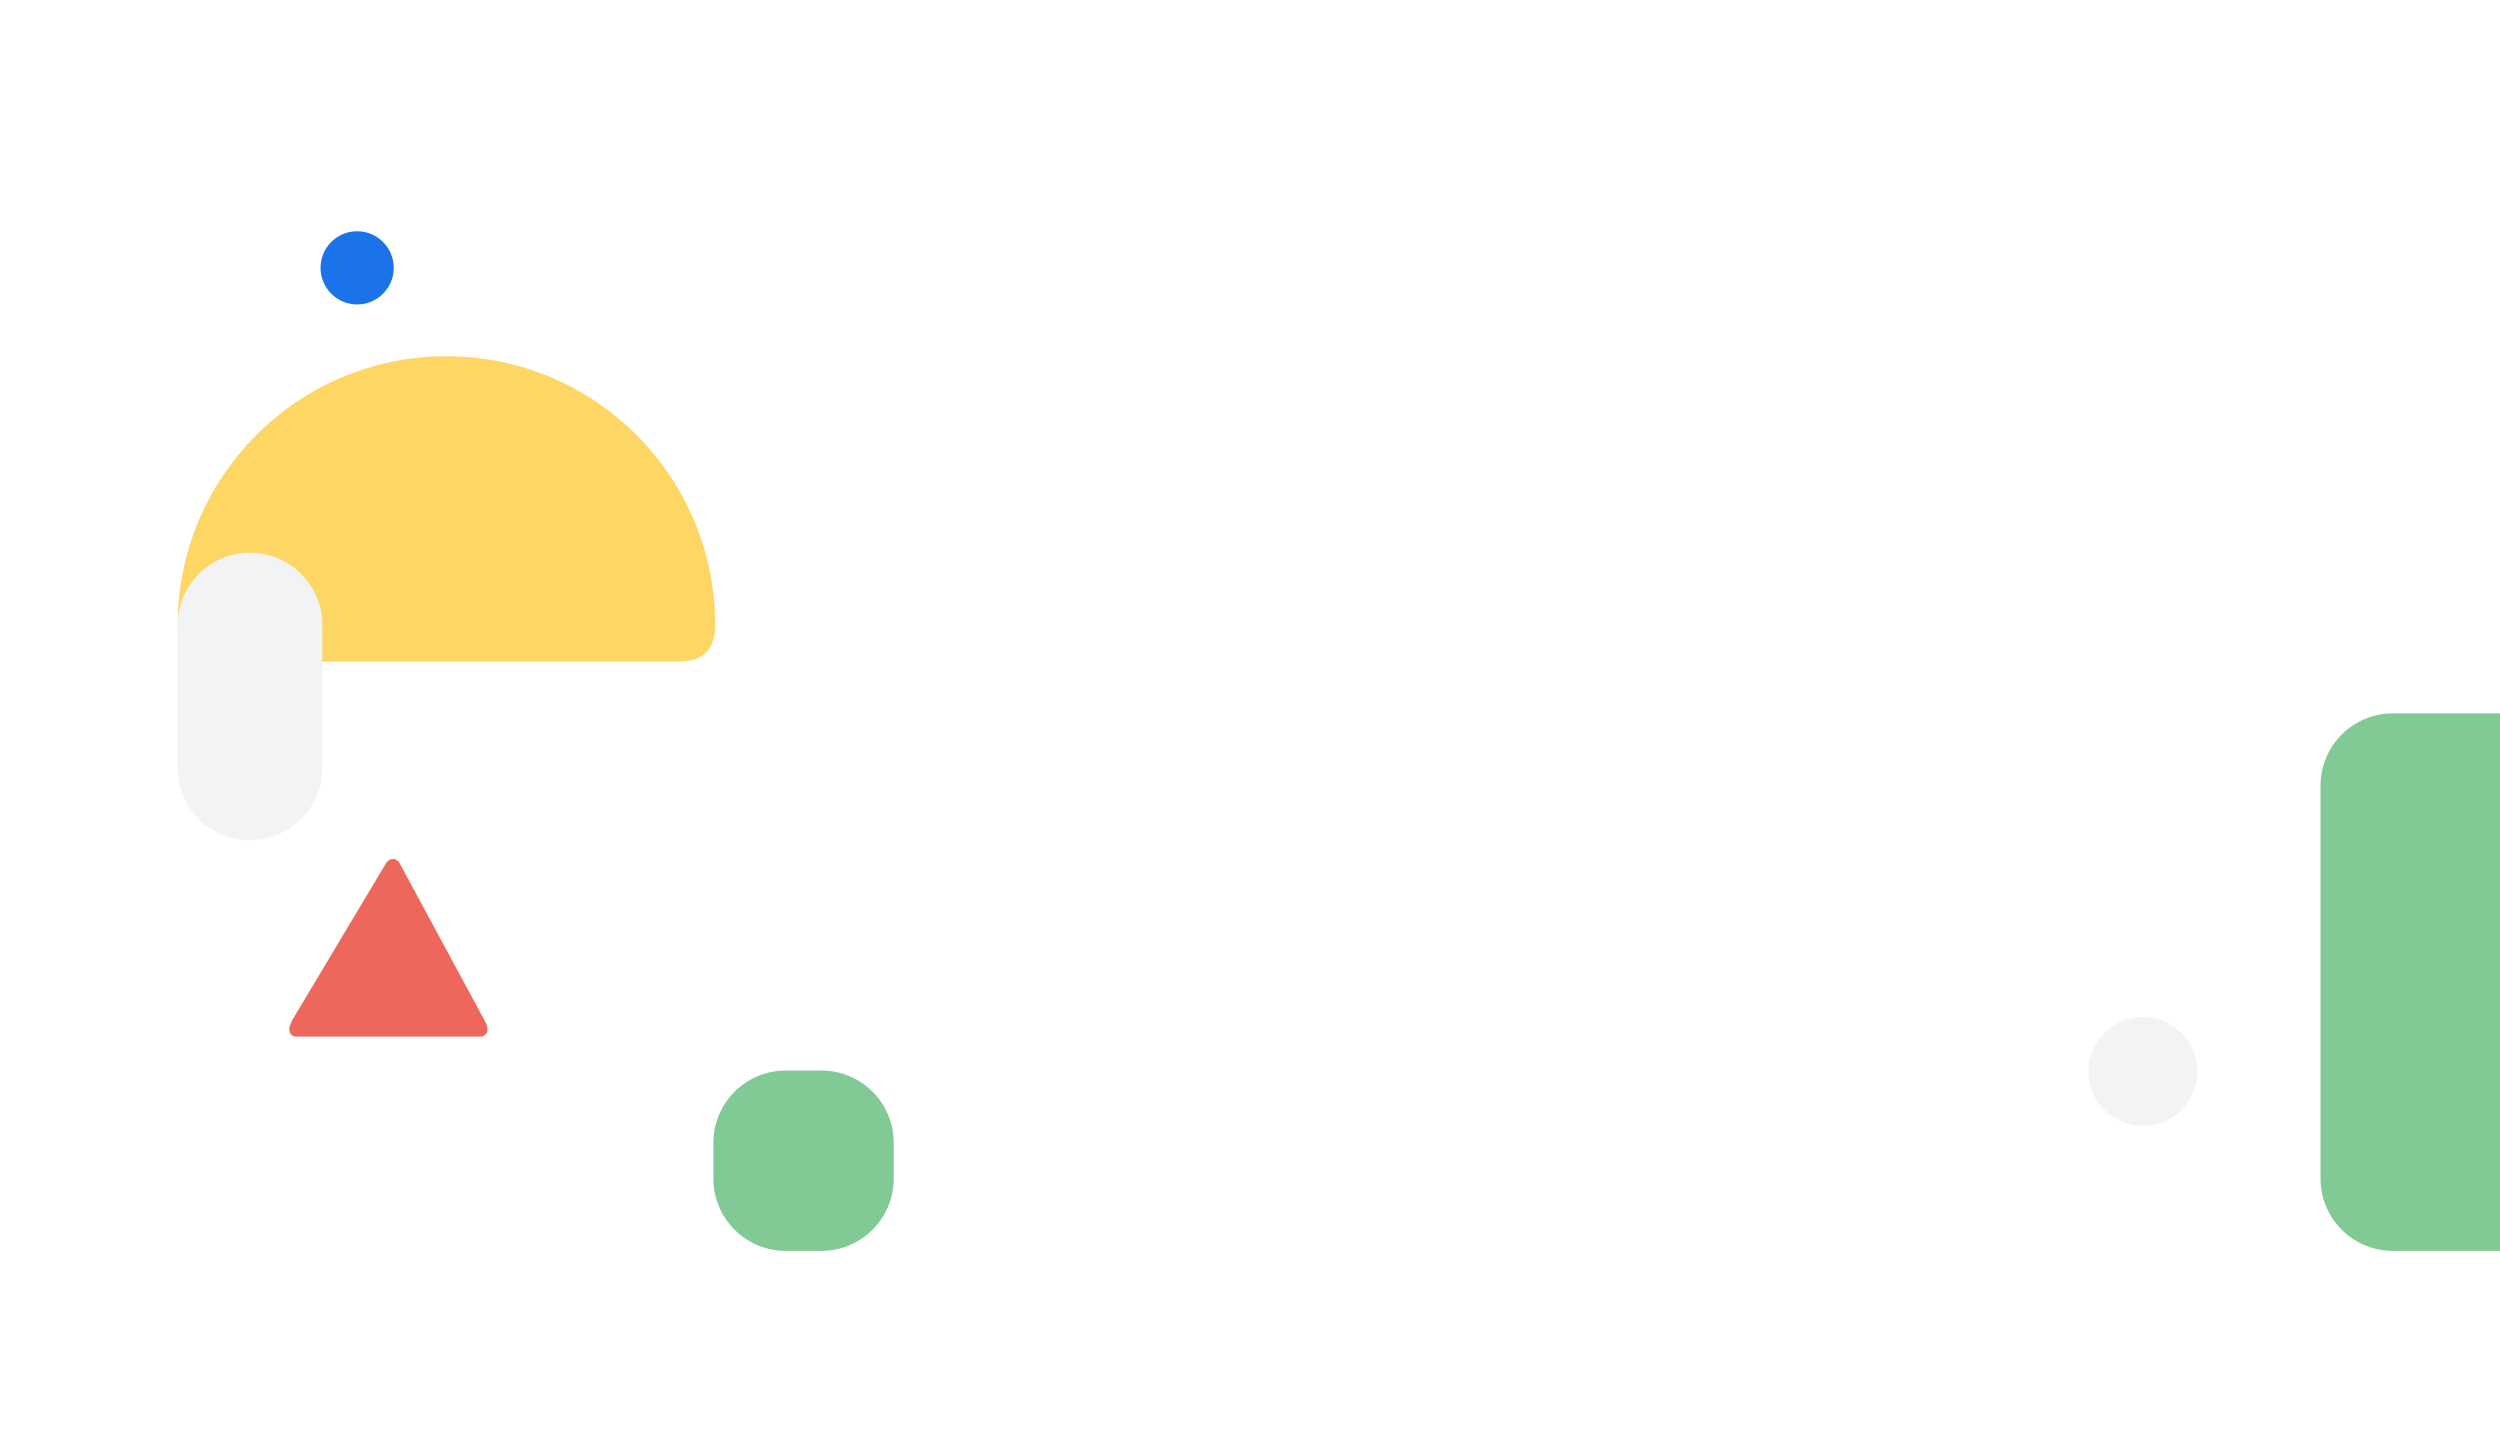
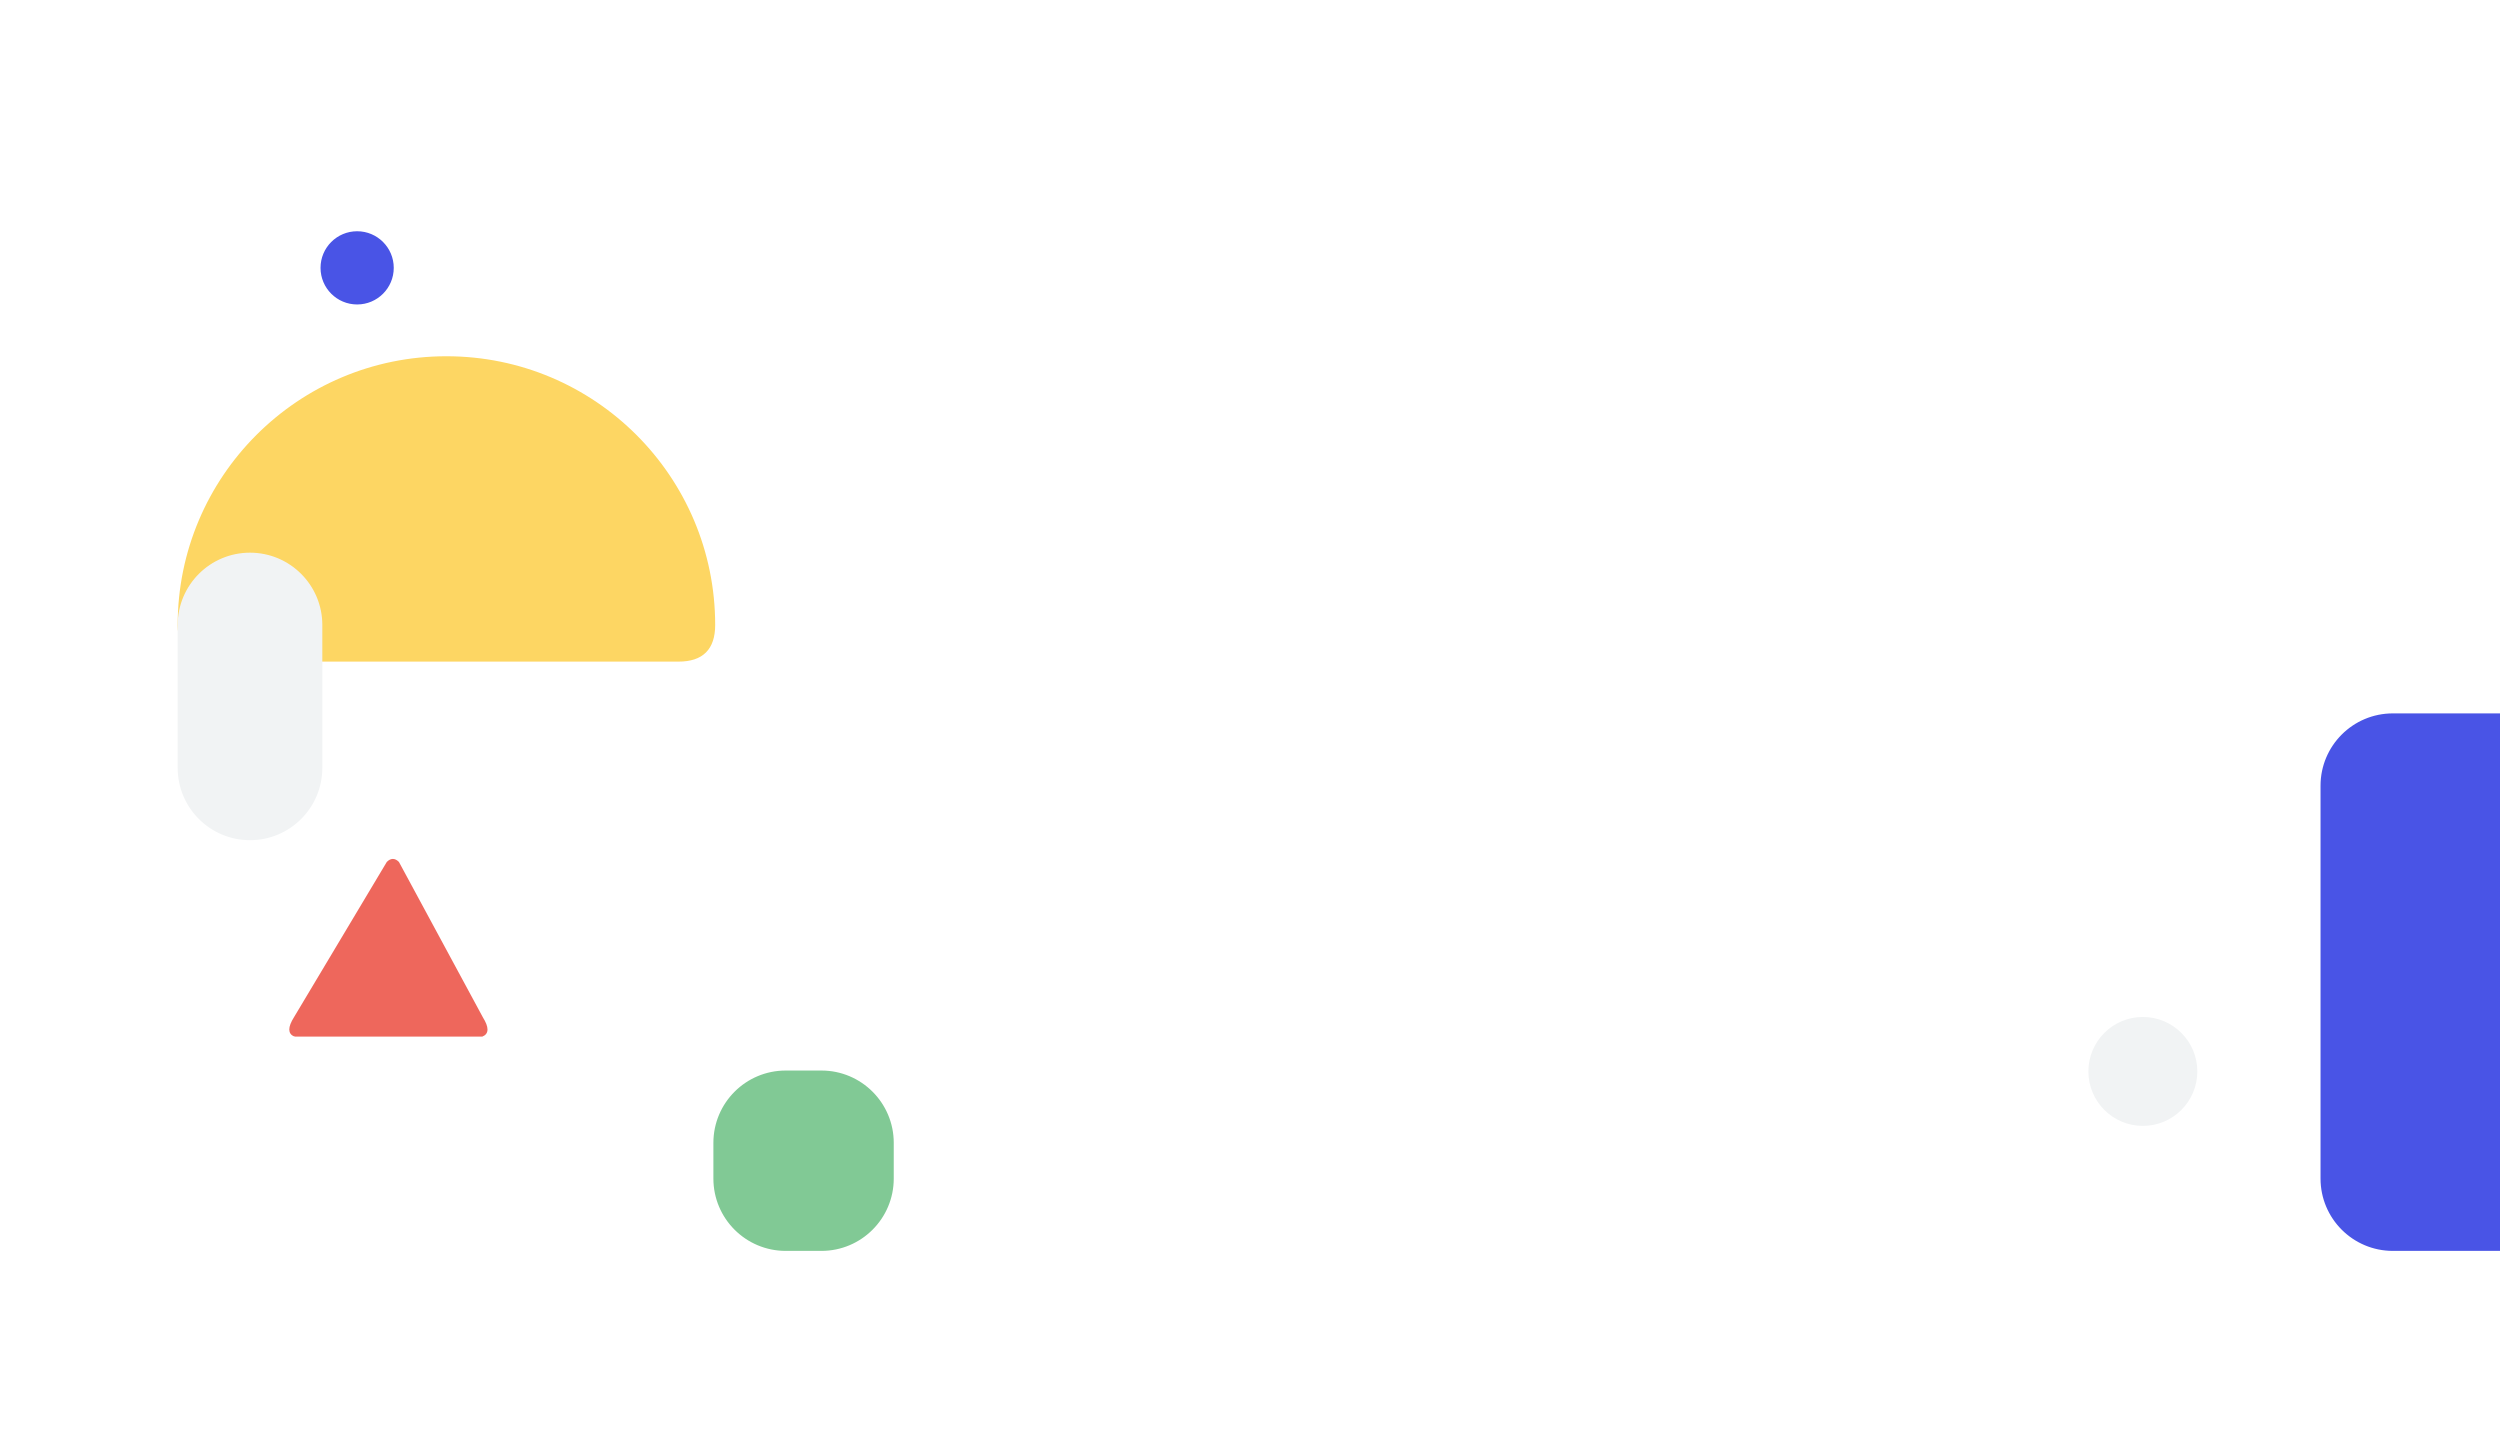
<svg xmlns="http://www.w3.org/2000/svg" version="1.1" baseProfile="full" width="100%" height="100%" viewBox="0 0 1400 800">
-   <rect x="1300" y="400" rx="40" ry="40" width="300" height="300" stroke="rgb(129, 201, 149)" fill="rgb(129, 201, 149)">
+   <rect x="1300" y="400" rx="40" ry="40" width="300" height="300" stroke="#4954e6" fill="#4954e6">
    <animateTransform attributeType="XML" attributeName="transform" begin="0s" dur="35s" type="rotate" from="0 1450 550" to="360 1450 550" repeatCount="indefinite" />
  </rect>
  <path d="M 100 350 A 150 150 0 1 1 400 350 Q400 370 380 370 L 250 370 L 120 370 Q100 370 100 350" stroke="rgb(253, 214, 99)" fill="rgb(253, 214, 99)">
    <animateMotion path="M 800 -200 L 800 -300 L 800 -200" dur="20s" begin="0s" repeatCount="indefinite" />
    <animateTransform attributeType="XML" attributeName="transform" begin="0s" dur="30s" type="rotate" values="0 210 530 ; -30 210 530 ; 0 210 530" keyTimes="0 ; 0.5 ; 1" repeatCount="indefinite" />
  </path>
-   <circle cx="200" cy="150" r="20" stroke="#1a73e8" fill="#1a73e8">
+   <circle cx="200" cy="150" r="20" stroke="#4954e6" fill="#4954e6">
    <animateMotion path="M 0 0 L 40 20 Z" dur="5s" repeatCount="indefinite" />
  </circle>
  <path d="M 165 580 L 270 580 Q275 578 270 570 L 223 483 Q220 480 217 483 L 165 570 Q160 578 165 580" stroke="rgb(238, 103, 92)" fill="rgb(238, 103, 92)">
    <animateTransform attributeType="XML" attributeName="transform" begin="0s" dur="35s" type="rotate" from="0 210 530" to="360 210 530" repeatCount="indefinite" />
  </path>
  <circle cx="1200" cy="600" r="30" stroke="rgb(241, 243, 244)" fill="rgb(241, 243, 244)">
    <animateMotion path="M 0 0 L -20 40 Z" dur="9s" repeatCount="indefinite" />
  </circle>
  <path d="M 100 350 A 40 40 0 1 1 180 350 L 180 430 A 40 40 0 1 1 100 430 Z" stroke="rgb(241, 243, 244)" fill="rgb(241, 243, 244)">
    <animateMotion path="M 140 390 L 180 360 L 140 390" dur="20s" begin="0s" repeatCount="indefinite" />
    <animateTransform attributeType="XML" attributeName="transform" begin="0s" dur="30s" type="rotate" values="0 140 390; -60 140 390; 0 140 390" keyTimes="0 ; 0.5 ; 1" repeatCount="indefinite" />
  </path>
  <rect x="400" y="600" rx="40" ry="40" width="100" height="100" stroke="rgb(129, 201, 149)" fill="rgb(129, 201, 149)">
    <animateTransform attributeType="XML" attributeName="transform" begin="0s" dur="35s" type="rotate" from="-30 550 750" to="330 550 750" repeatCount="indefinite" />
  </rect>
</svg>
